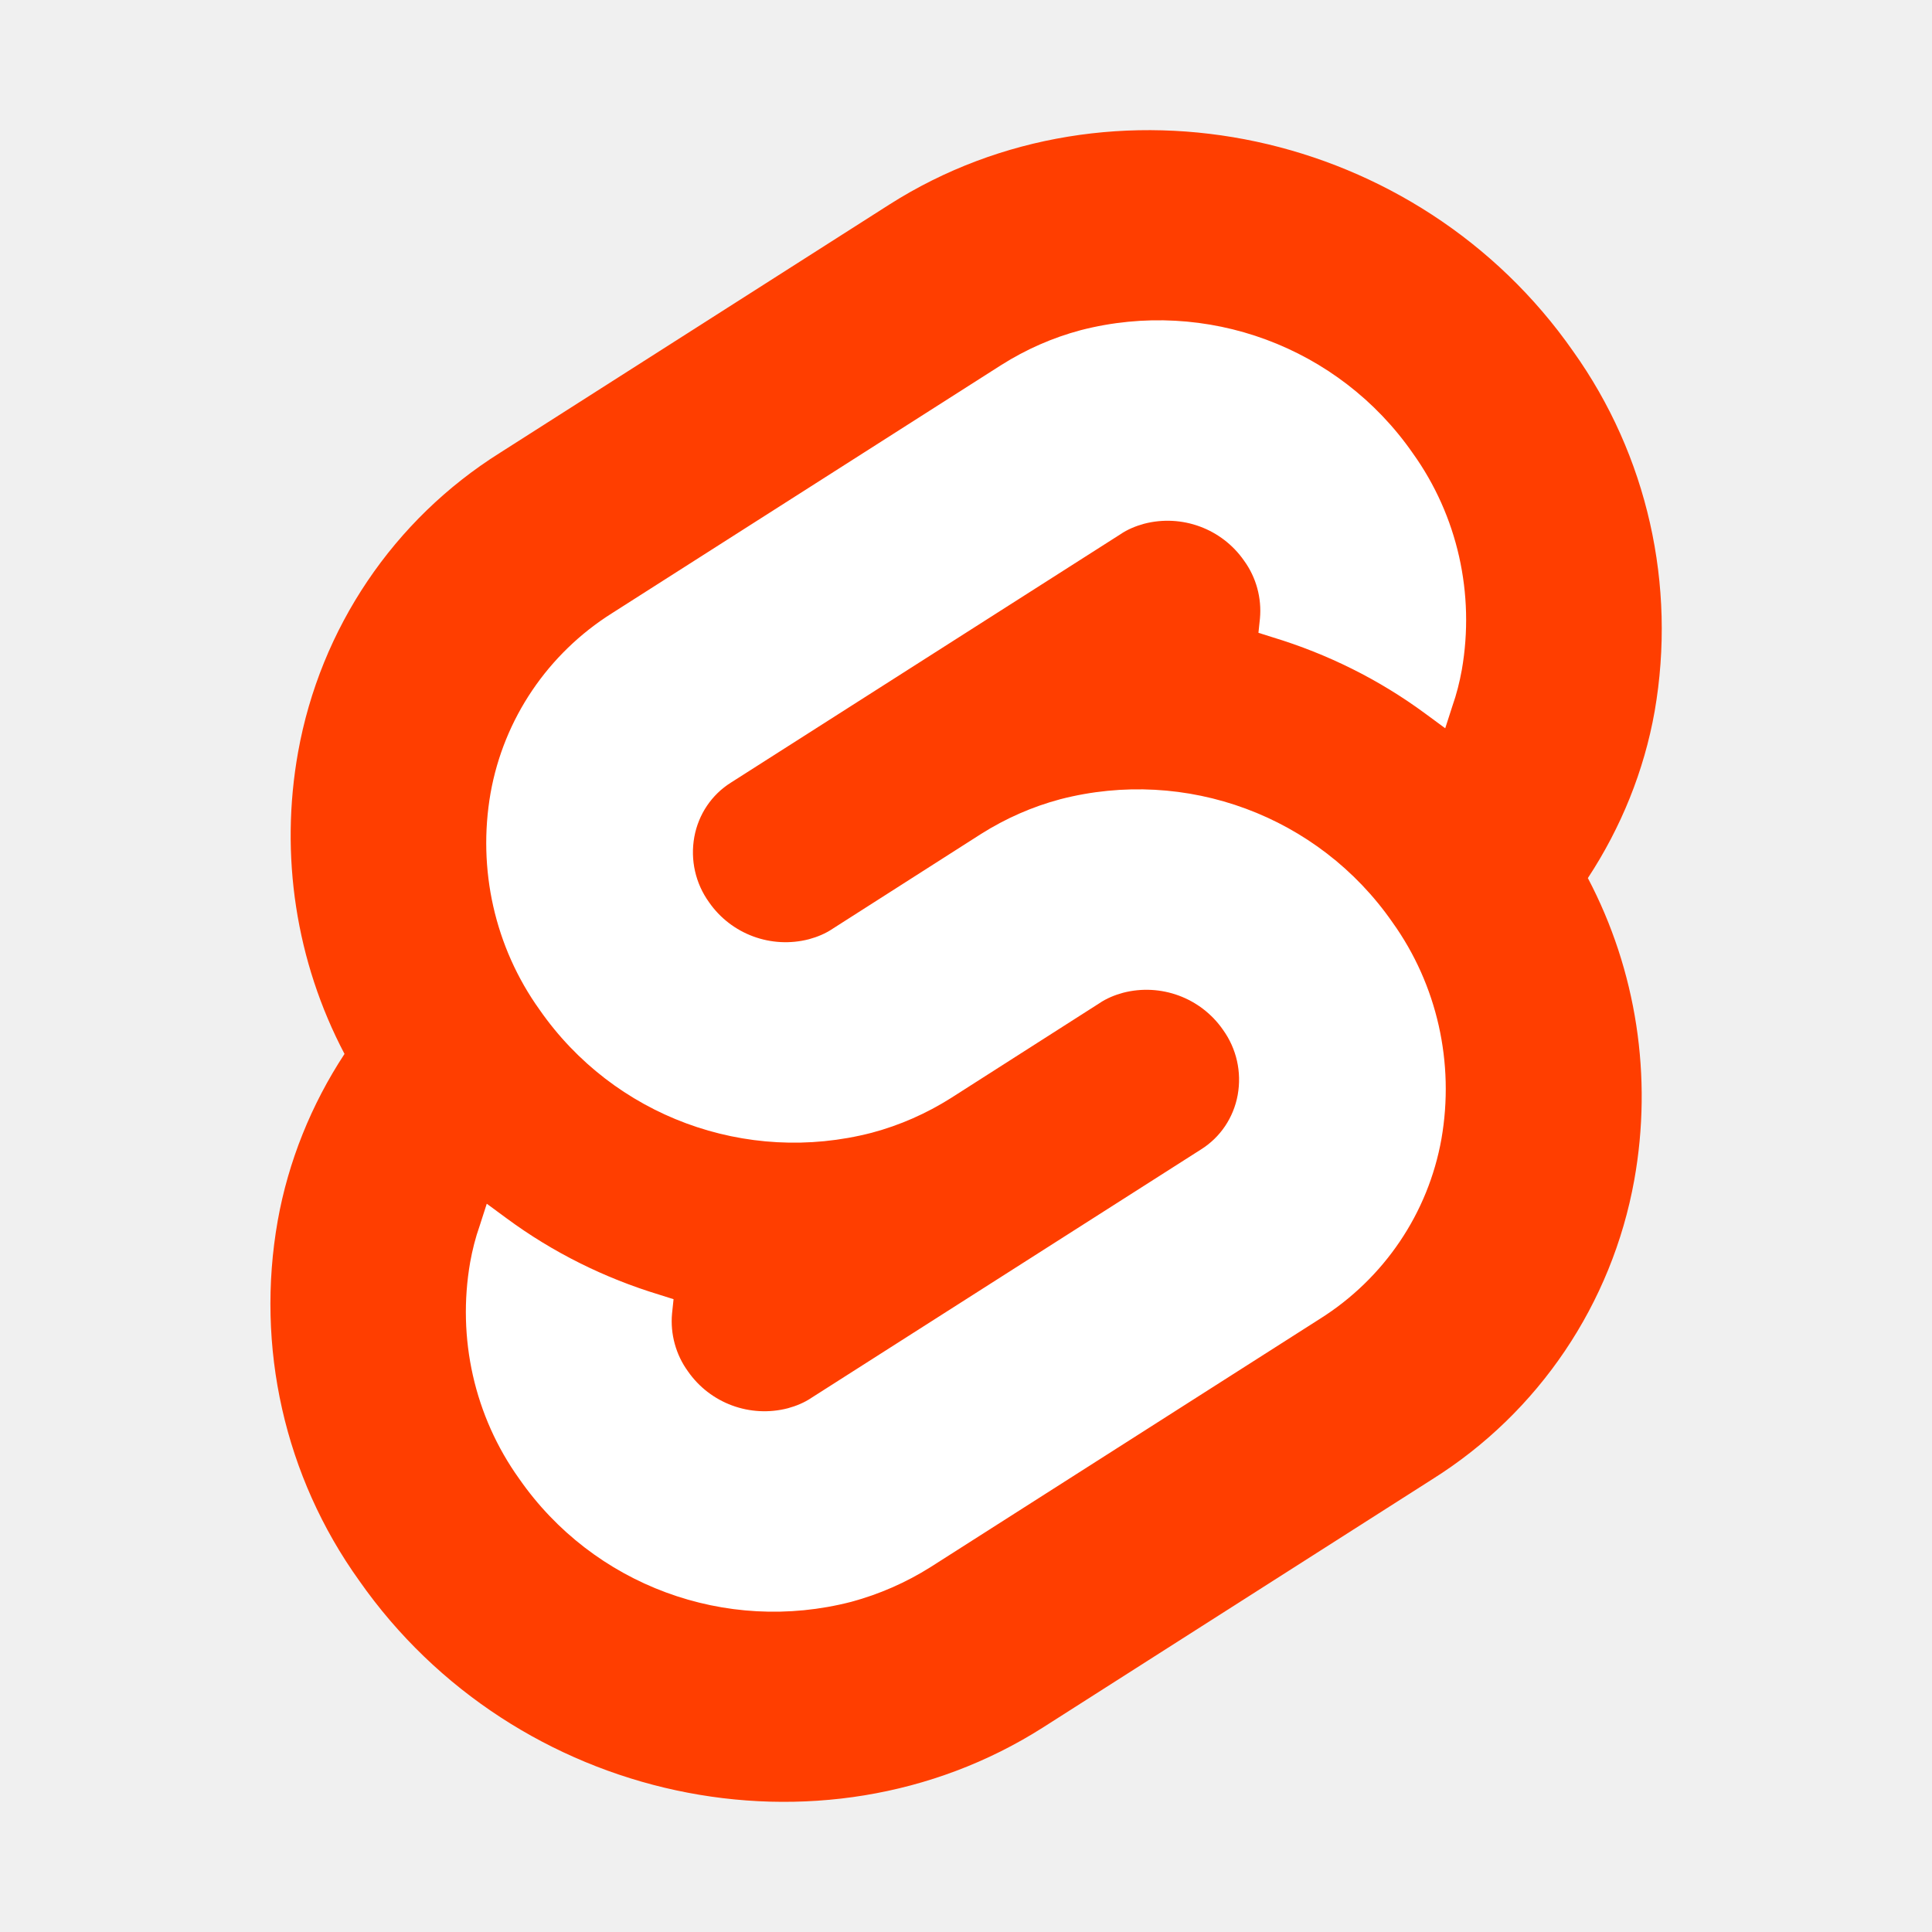
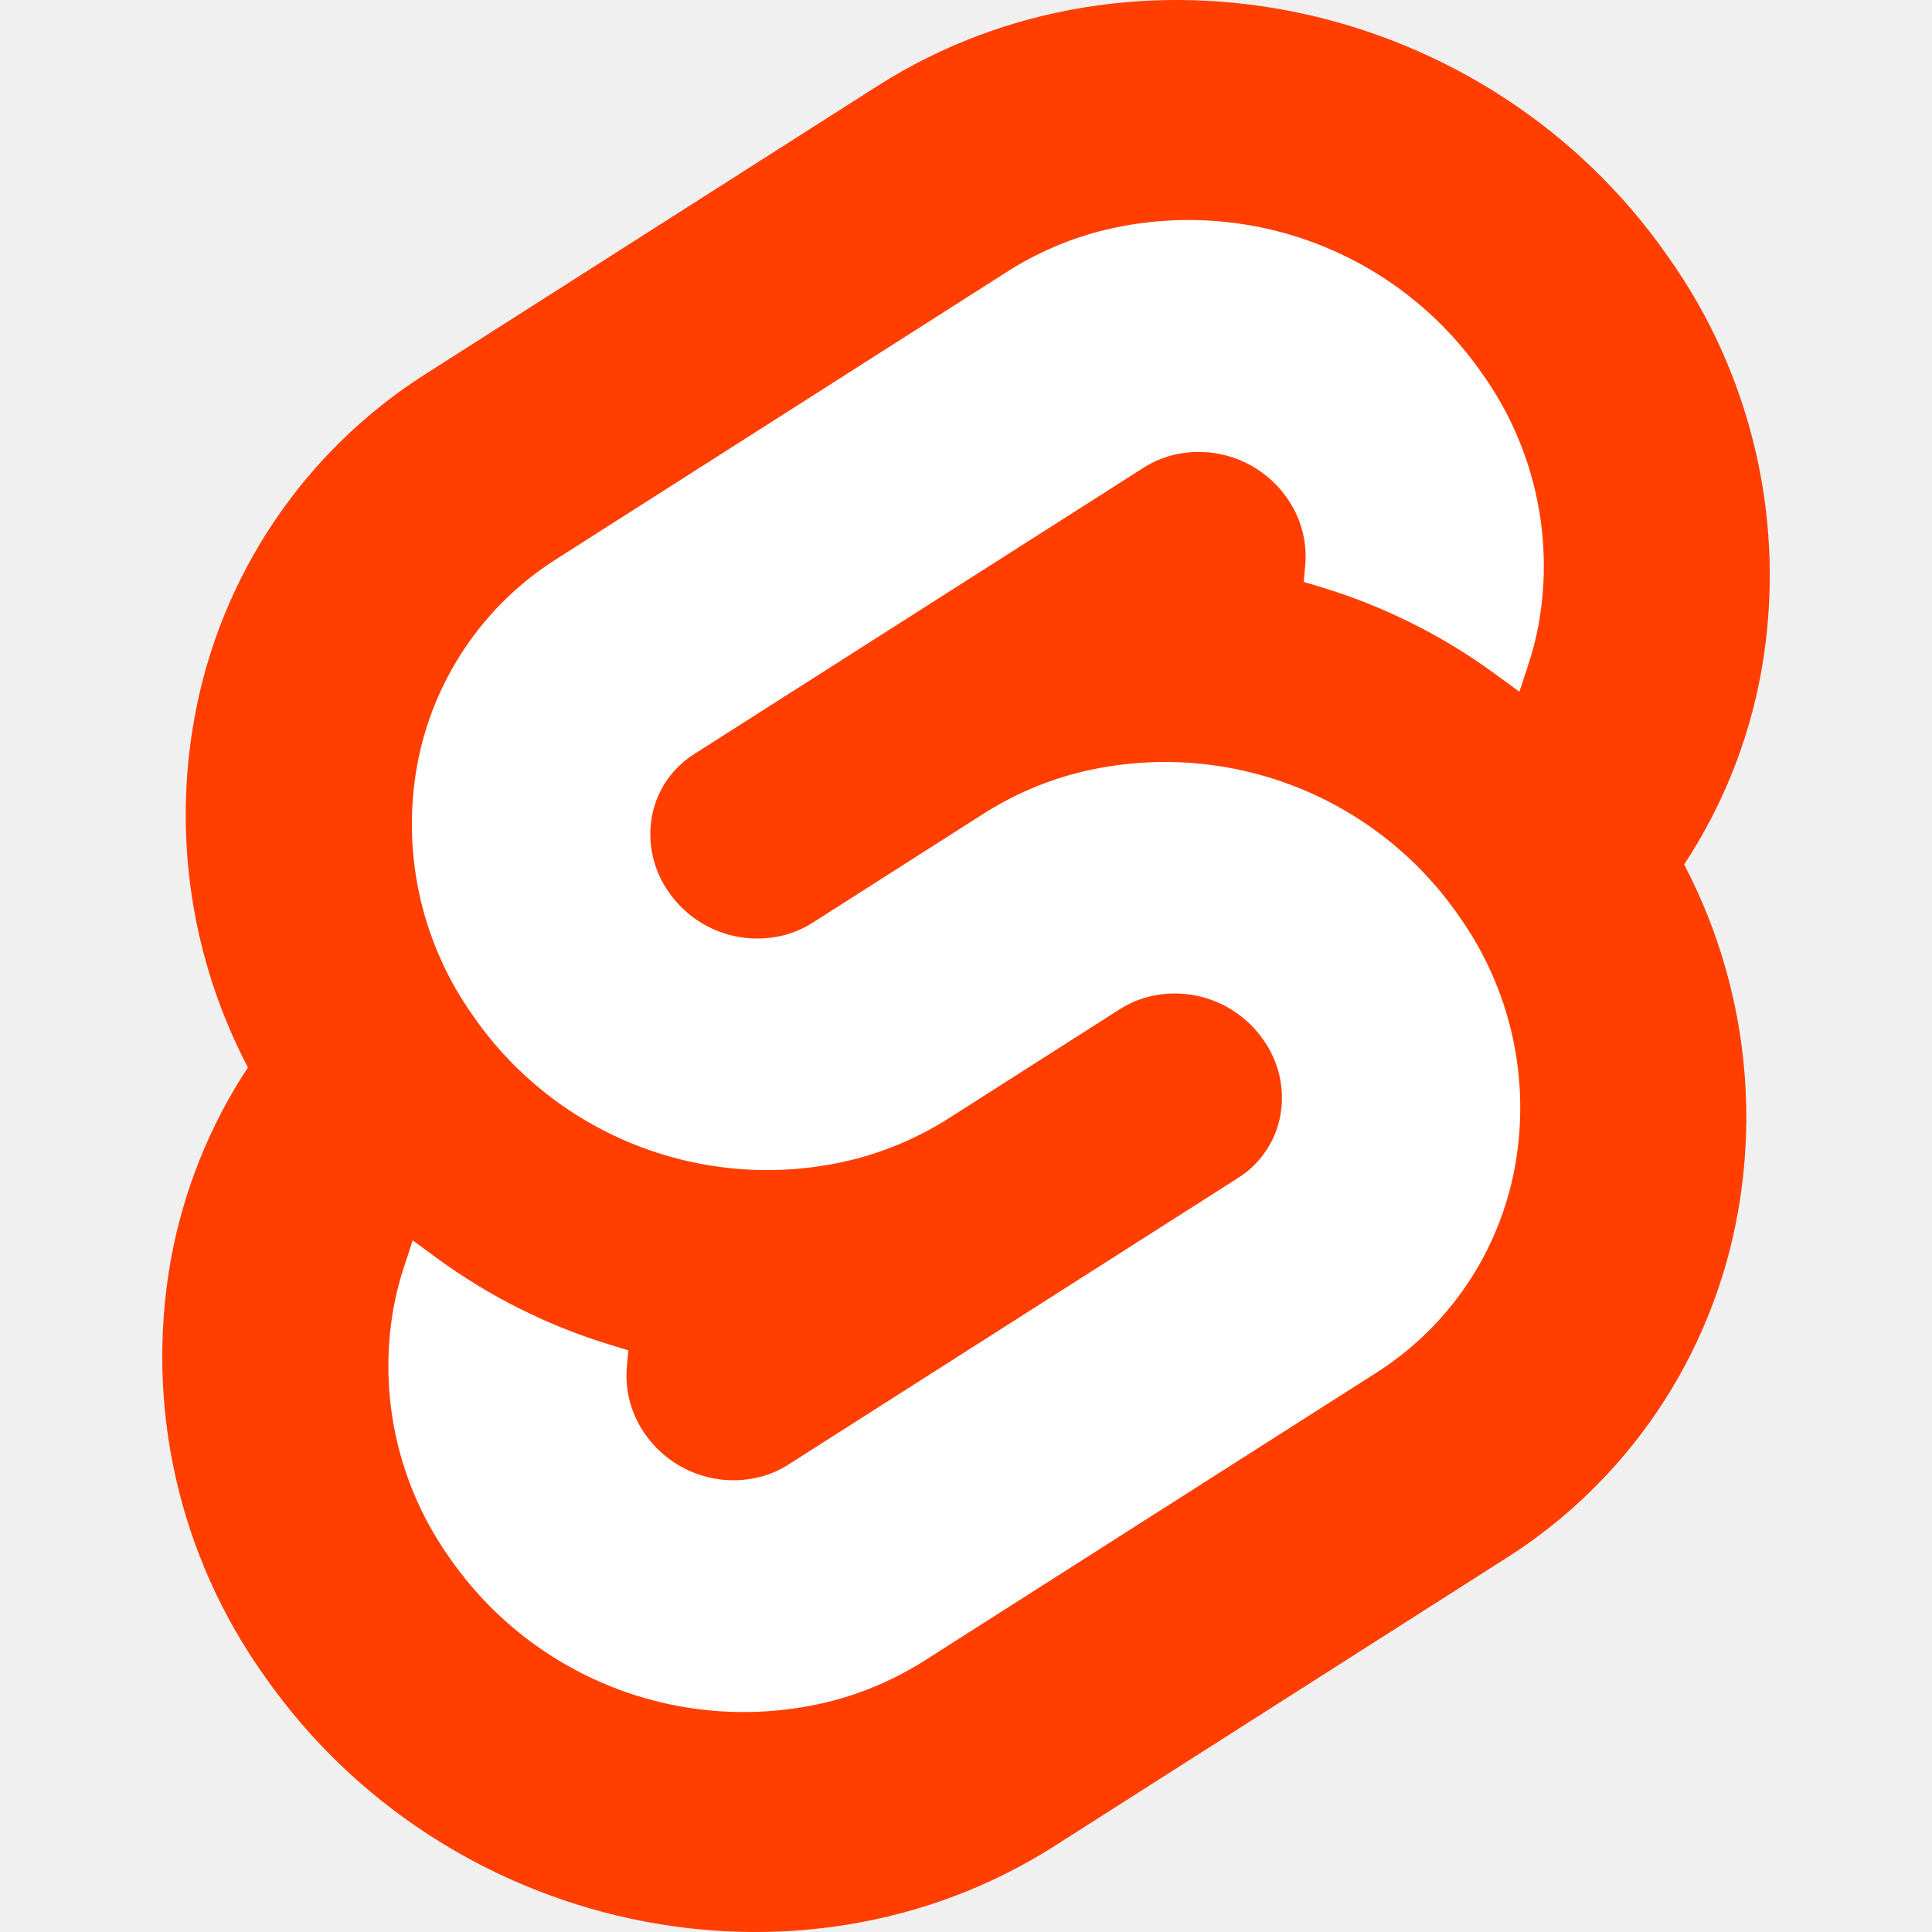
- <svg xmlns="http://www.w3.org/2000/svg" viewBox="0 0 512 512">
-   <path d="M416.9 93.1c-41.1-58.9-122.4-76.3-181.2-38.9L132.5 120c-28.2 17.7-47.6 46.5-53.5 79.3-4.9 27.3-.6 55.5 12.3 80-8.8 13.4-14.9 28.5-17.7 44.2-5.9 33.4 1.8 67.8 21.6 95.4 41.2 58.9 122.4 76.3 181.2 38.9L379.6 392c28.2-17.7 47.6-46.5 53.5-79.3 4.9-27.3.6-55.5-12.3-80 8.8-13.4 14.9-28.4 17.7-44.2 5.8-33.4-1.9-67.8-21.6-95.4" style="fill:#ff3e00" />
-   <path d="M225.6 424.5c-33.3 8.6-68.4-4.4-88-32.6-11.9-16.6-16.5-37.3-13-57.4.6-3.3 1.4-6.5 2.5-9.6l1.9-5.9 5.3 3.9c12.2 9 25.9 15.8 40.4 20.2l3.8 1.2-.4 3.8c-.5 5.4 1 10.9 4.2 15.3 5.9 8.5 16.5 12.4 26.5 9.8 2.2-.6 4.4-1.5 6.3-2.8l103.2-65.8c5.1-3.2 8.6-8.4 9.7-14.4 1.1-6.1-.3-12.3-3.9-17.3-5.9-8.5-16.5-12.4-26.5-9.8-2.2.6-4.4 1.5-6.3 2.8L252 291c-6.5 4.1-13.5 7.2-21 9.2-33.3 8.6-68.4-4.4-88-32.6-11.9-16.6-16.5-37.3-13-57.4 3.5-19.7 15.2-37 32.2-47.7l103.2-65.8c6.5-4.1 13.5-7.2 21-9.2 33.3-8.6 68.4 4.4 88 32.6 11.9 16.6 16.5 37.3 13 57.4-.6 3.3-1.4 6.5-2.5 9.6L383 193l-5.3-3.9c-12.2-9-25.9-15.8-40.4-20.2l-3.8-1.2.4-3.8c.5-5.4-1-10.9-4.2-15.3-5.9-8.5-16.5-12.4-26.5-9.8-2.2.6-4.4 1.5-6.3 2.8l-103.2 65.8c-5.1 3.2-8.6 8.4-9.7 14.4-1.1 6.1.3 12.3 3.9 17.3 5.9 8.5 16.5 12.4 26.5 9.8 2.2-.6 4.4-1.5 6.3-2.8L260 221c6.5-4.1 13.5-7.2 21-9.2 33.3-8.6 68.4 4.4 88 32.6 11.9 16.6 16.5 37.3 13 57.4-3.5 19.7-15.2 37-32.2 47.7l-103.2 65.8c-6.5 4.1-13.6 7.2-21 9.2" style="fill:#fff" />
+ <svg xmlns="http://www.w3.org/2000/svg" width="40" height="40" viewBox="0 0 40 40" fill="none">
+   <path d="M34.52 5.293C30.806 -0.023 23.471 -1.6 18.167 1.78L8.852 7.717C7.593 8.509 6.514 9.554 5.683 10.787C4.851 12.02 4.286 13.412 4.024 14.876C3.579 17.34 3.97 19.883 5.133 22.101C4.335 23.31 3.792 24.669 3.535 26.095C3.269 27.587 3.305 29.118 3.639 30.597C3.973 32.076 4.599 33.473 5.48 34.707C9.194 40.024 16.53 41.6 21.834 38.219L31.148 32.282C32.407 31.491 33.486 30.445 34.318 29.213C35.149 27.98 35.714 26.588 35.977 25.124C36.421 22.66 36.031 20.117 34.868 17.899C35.665 16.689 36.208 15.331 36.465 13.905C36.731 12.413 36.696 10.882 36.361 9.403C36.027 7.924 35.402 6.527 34.52 5.293Z" fill="#FF3E00" />
+   <path d="M17.258 35.208C15.792 35.589 14.245 35.511 12.825 34.985C11.404 34.458 10.18 33.509 9.316 32.264C8.786 31.522 8.41 30.682 8.209 29.793C8.008 28.904 7.987 27.983 8.146 27.086C8.2 26.791 8.274 26.5 8.369 26.216L8.544 25.68L9.022 26.031C10.123 26.841 11.355 27.457 12.665 27.852L13.01 27.957L12.978 28.303C12.936 28.794 13.069 29.285 13.354 29.688C13.614 30.063 13.983 30.349 14.411 30.508C14.839 30.667 15.305 30.69 15.747 30.575C15.949 30.522 16.142 30.437 16.319 30.325L25.634 24.387C25.862 24.243 26.058 24.054 26.208 23.83C26.359 23.607 26.461 23.355 26.509 23.09C26.557 22.819 26.55 22.542 26.49 22.274C26.429 22.006 26.316 21.753 26.156 21.529C25.896 21.154 25.527 20.867 25.099 20.709C24.672 20.55 24.205 20.526 23.764 20.641C23.561 20.694 23.368 20.779 23.192 20.89L19.637 23.157C19.052 23.528 18.414 23.808 17.744 23.987C16.279 24.368 14.731 24.29 13.311 23.764C11.89 23.237 10.666 22.288 9.803 21.043C9.273 20.302 8.896 19.461 8.695 18.572C8.494 17.683 8.473 16.762 8.633 15.865C8.791 14.985 9.131 14.148 9.632 13.406C10.132 12.665 10.782 12.037 11.539 11.562L20.853 5.625C21.438 5.252 22.076 4.972 22.746 4.793C24.212 4.412 25.76 4.49 27.18 5.016C28.6 5.542 29.825 6.492 30.688 7.737C31.218 8.478 31.594 9.319 31.795 10.208C31.996 11.097 32.017 12.018 31.858 12.915C31.803 13.21 31.729 13.501 31.634 13.786L31.458 14.322L30.981 13.973C29.88 13.163 28.648 12.547 27.339 12.152L26.992 12.047L27.024 11.701C27.066 11.209 26.933 10.719 26.649 10.316C26.389 9.941 26.02 9.655 25.593 9.496C25.165 9.338 24.699 9.314 24.258 9.429C24.055 9.482 23.863 9.566 23.686 9.678L14.37 15.614C14.143 15.758 13.947 15.947 13.796 16.171C13.646 16.394 13.543 16.646 13.496 16.911C13.448 17.182 13.454 17.459 13.515 17.727C13.575 17.995 13.688 18.249 13.848 18.472C14.108 18.847 14.477 19.134 14.905 19.293C15.332 19.451 15.799 19.475 16.241 19.36C16.443 19.307 16.636 19.223 16.813 19.111L20.366 16.845C20.951 16.473 21.59 16.193 22.259 16.014C23.725 15.633 25.272 15.711 26.692 16.237C28.111 16.763 29.336 17.712 30.199 18.956C30.729 19.698 31.106 20.538 31.307 21.427C31.508 22.317 31.529 23.237 31.369 24.135C31.211 25.015 30.872 25.852 30.372 26.594C29.872 27.335 29.223 27.964 28.466 28.44L19.151 34.376C18.566 34.748 17.928 35.029 17.258 35.208" fill="white" />
</svg>
